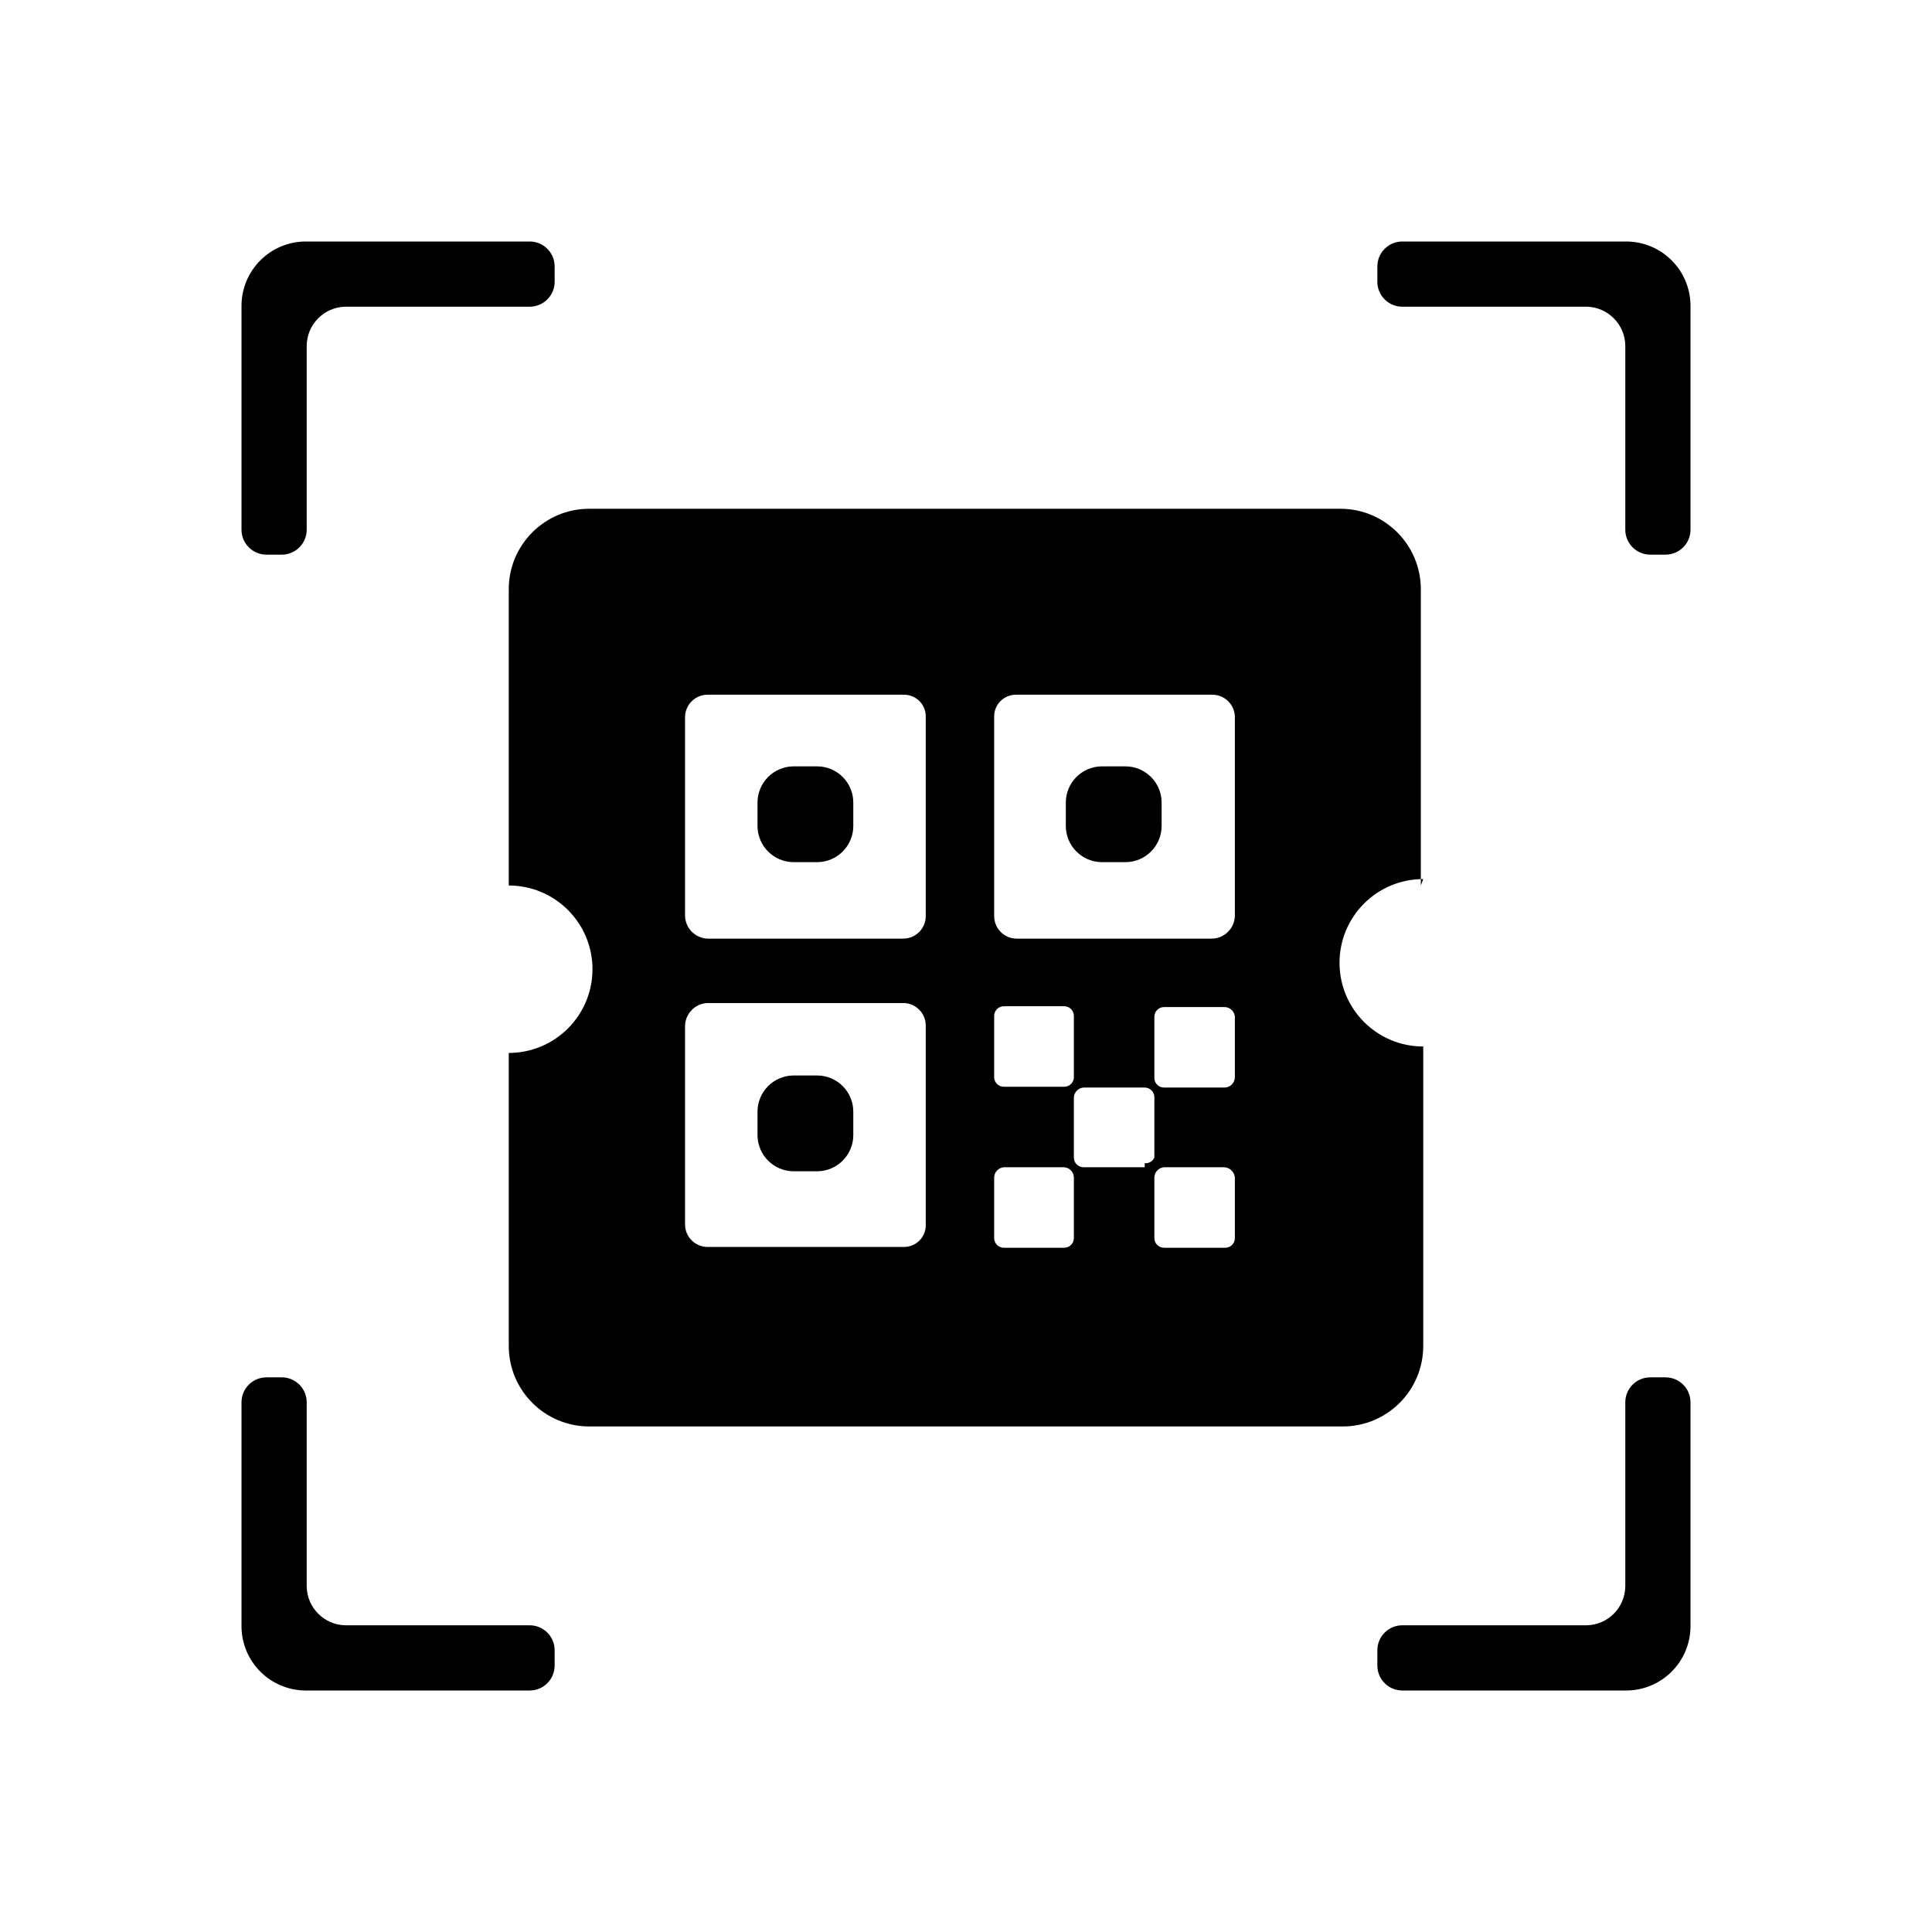
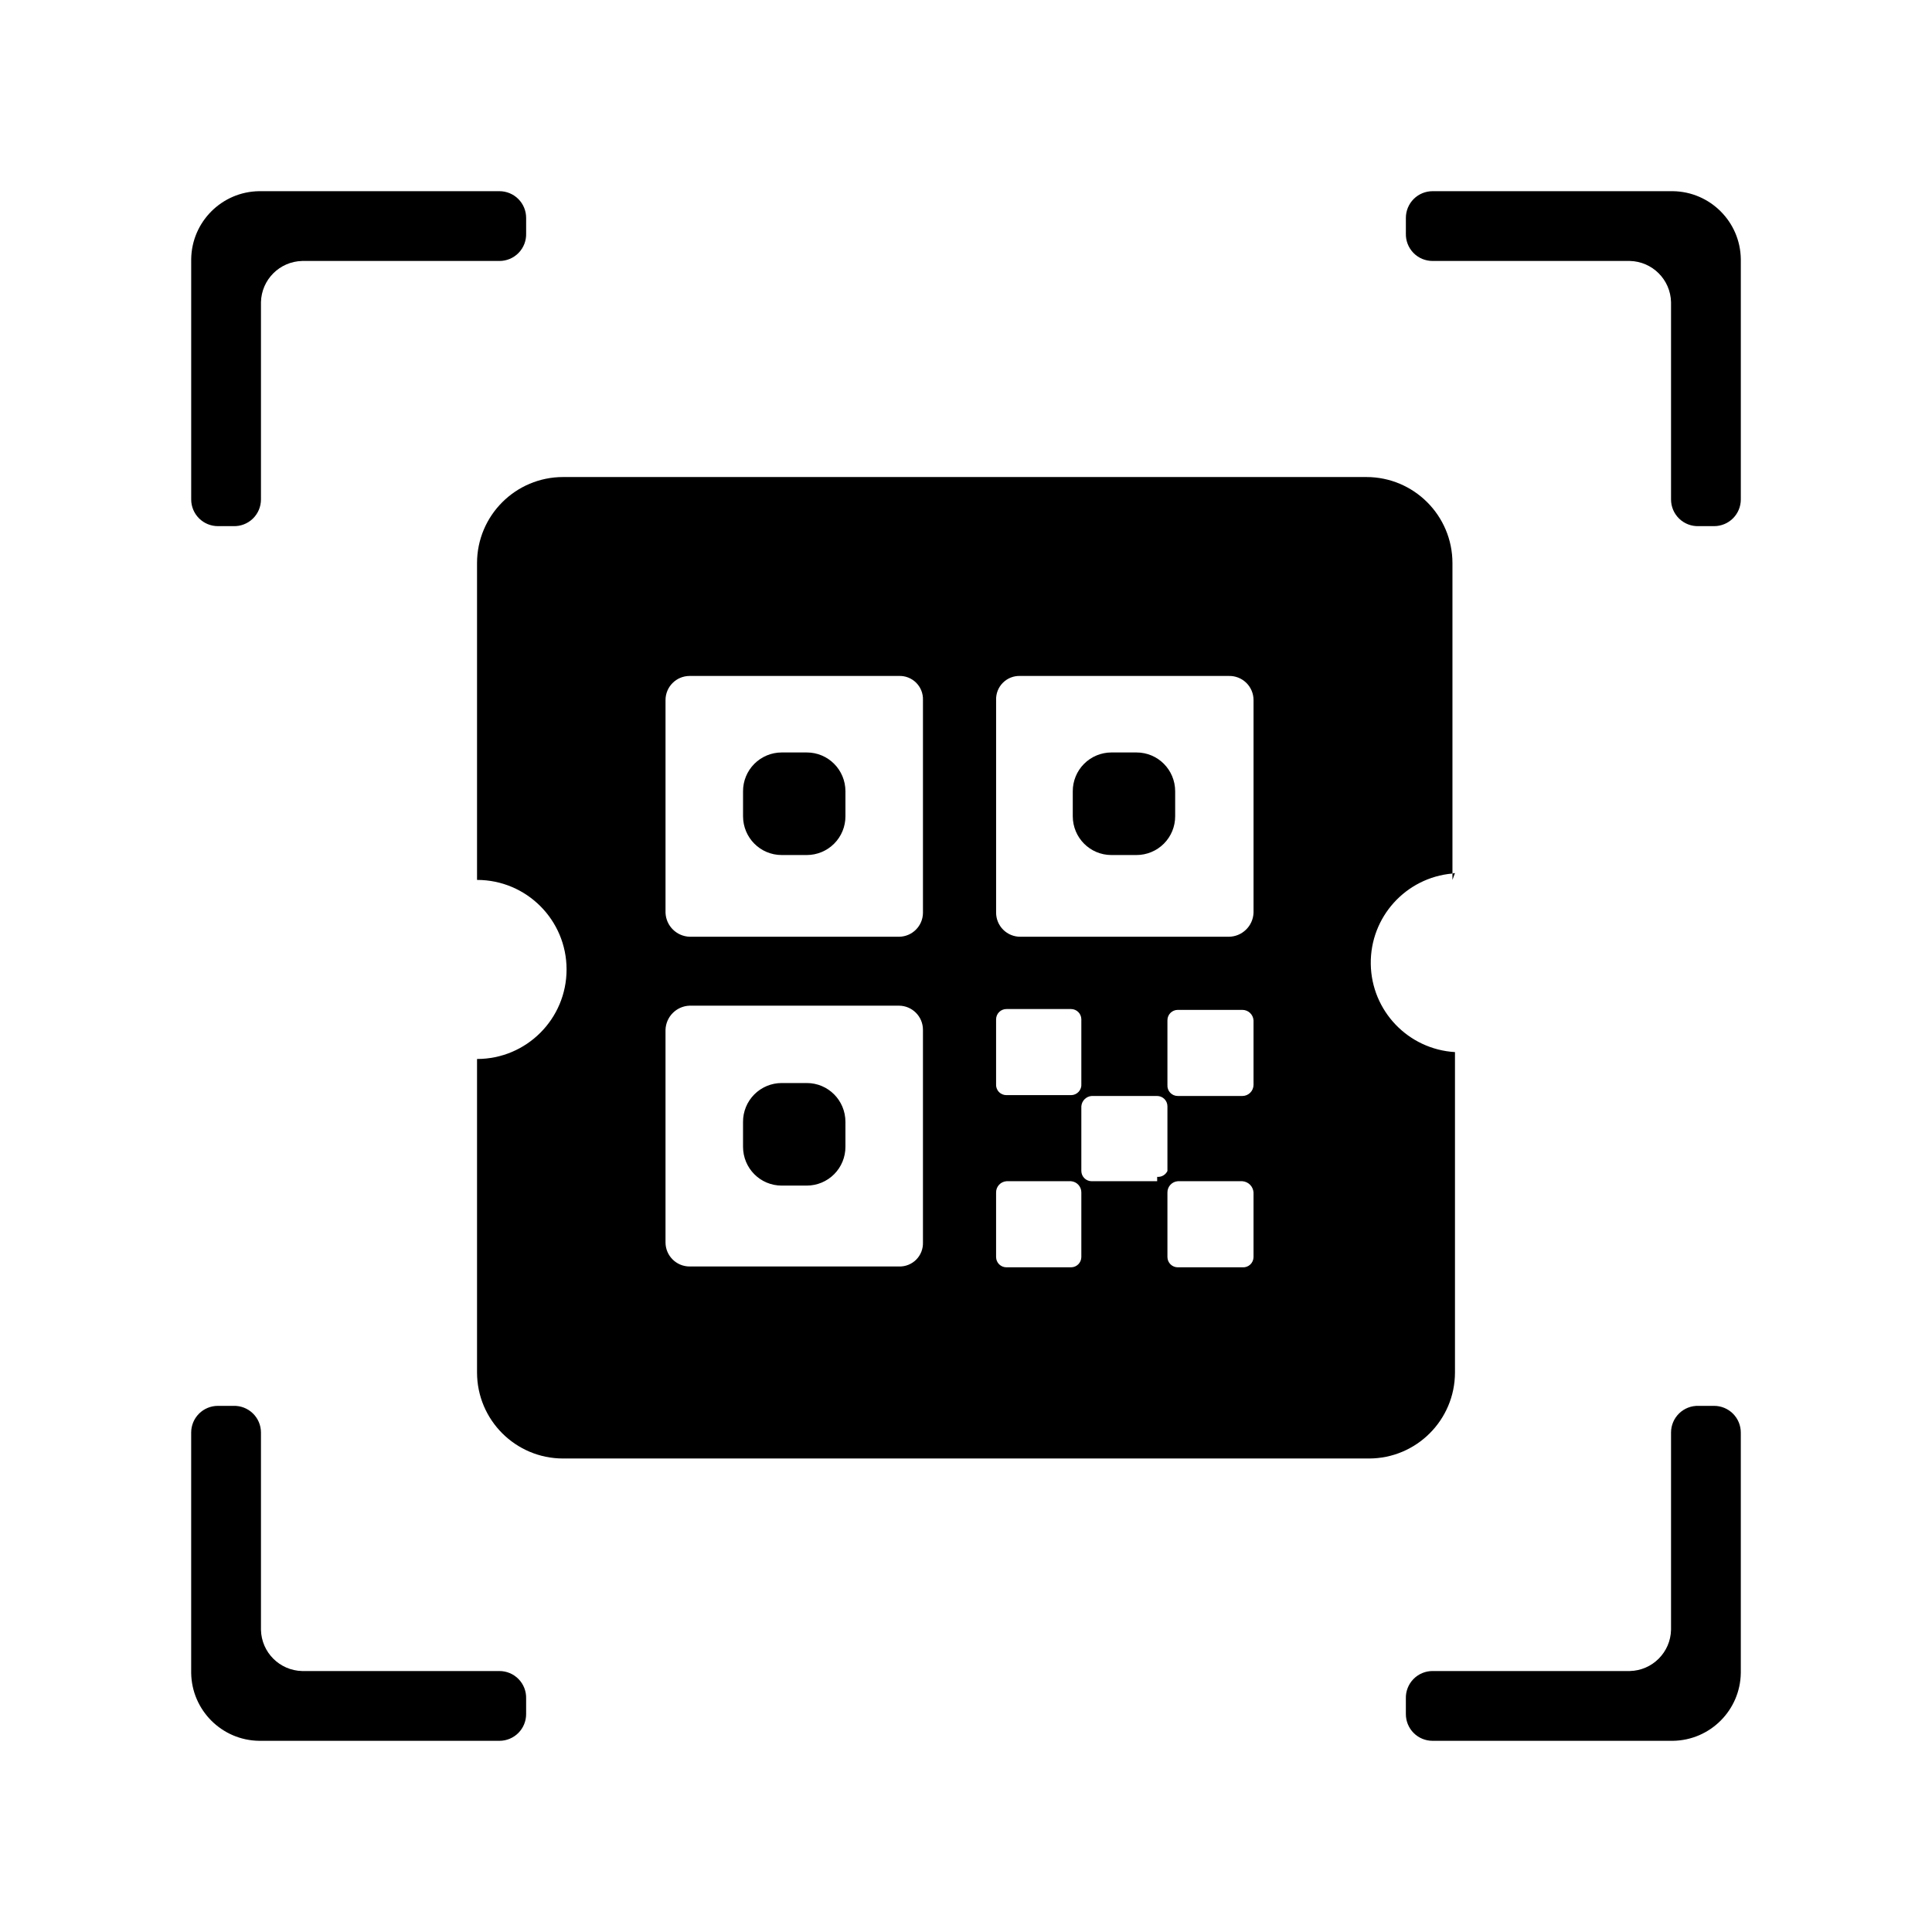
- <svg xmlns="http://www.w3.org/2000/svg" viewBox="0 0 24 24">
-   <g data-name="Layer 4">
-     <path d="M17.65 11V7.32a1 1 0 0 0-1-1H7.32a1 1 0 0 0-1 1V11a1 1 0 0 1 0 2.08v3.64a1 1 0 0 0 1 1h9.36a1 1 0 0 0 1-1V13a1 1 0 0 1 0-2.08Zm-5.3 1.62a.12.12 0 0 1 .12-.12h.75a.12.12 0 0 1 .12.12v.75a.12.12 0 0 1-.12.13h-.75a.12.12 0 0 1-.12-.13Zm-.85 2.59a.27.27 0 0 1-.28.28H8.79a.28.28 0 0 1-.28-.28v-2.47a.29.29 0 0 1 .28-.28h2.43a.28.28 0 0 1 .28.28Zm0-3.83a.28.28 0 0 1-.28.28H8.79a.29.29 0 0 1-.28-.28V8.91a.28.28 0 0 1 .28-.28h2.43a.27.27 0 0 1 .28.28Zm1.84 4a.12.12 0 0 1-.12.12h-.75a.12.12 0 0 1-.12-.12v-.75a.13.13 0 0 1 .12-.13h.75a.13.13 0 0 1 .12.13Zm.88-.88h-.76a.12.12 0 0 1-.12-.12v-.75a.13.13 0 0 1 .12-.12h.76a.12.12 0 0 1 .12.12v.75a.12.12 0 0 1-.12.07Zm1.12.88a.12.12 0 0 1-.13.12h-.75a.12.12 0 0 1-.12-.12v-.75a.13.13 0 0 1 .12-.13h.75a.14.14 0 0 1 .13.13Zm0-2a.13.13 0 0 1-.13.13h-.75a.12.12 0 0 1-.12-.13v-.75a.12.12 0 0 1 .12-.12h.75a.13.13 0 0 1 .13.12Zm0-2a.29.29 0 0 1-.29.28h-2.42a.28.28 0 0 1-.28-.28V8.91a.27.27 0 0 1 .28-.28h2.42a.28.28 0 0 1 .29.28Z" />
-     <rect width="1.19" height="1.19" x="9.41" y="9.52" rx=".45" />
-     <rect width="1.19" height="1.19" x="13.24" y="9.52" rx=".45" />
-     <rect width="1.19" height="1.19" x="9.41" y="13.36" rx=".45" />
-     <path d="M6.89 3.31v.18a.31.31 0 0 1-.31.32H4.29a.49.49 0 0 0-.48.48v2.29a.31.31 0 0 1-.32.31h-.18A.31.31 0 0 1 3 6.58V3.79A.8.8 0 0 1 3.79 3h2.79a.31.31 0 0 1 .31.31m13.8 3.58h-.18a.31.31 0 0 1-.32-.31V4.29a.49.49 0 0 0-.48-.48h-2.29a.31.31 0 0 1-.31-.32v-.18a.31.31 0 0 1 .31-.31h2.79a.8.8 0 0 1 .79.79v2.79a.31.31 0 0 1-.31.31m-3.58 13.8v-.18a.31.31 0 0 1 .31-.32h2.29a.49.49 0 0 0 .48-.48v-2.29a.31.31 0 0 1 .32-.31h.18a.31.31 0 0 1 .31.31v2.79a.8.8 0 0 1-.79.79h-2.79a.31.31 0 0 1-.31-.31m-13.8-3.58h.18a.31.31 0 0 1 .32.31v2.29a.49.49 0 0 0 .48.48h2.29a.31.31 0 0 1 .31.32v.18a.31.31 0 0 1-.31.31H3.79a.8.8 0 0 1-.79-.79v-2.79a.31.31 0 0 1 .31-.31" />
-   </g>
+ <svg xmlns="http://www.w3.org/2000/svg" viewBox="0 0 192 192">
+   <path d="M25.751 19a6.844 6.844 0 0 0-6.75 6.75v23.88a2.652 2.652 0 0 0 2.656 2.657h1.537a2.652 2.652 0 0 0 2.74-2.657V30.029a4.192 4.192 0 0 1 4.095-4.094h19.6a2.652 2.652 0 0 0 2.658-2.74v-1.538A2.652 2.652 0 0 0 49.63 19zm116.62 0a2.652 2.652 0 0 0-2.657 2.657v1.537a2.652 2.652 0 0 0 2.657 2.74h19.601a4.192 4.192 0 0 1 4.094 4.095v19.6a2.652 2.652 0 0 0 2.74 2.658h1.538A2.652 2.652 0 0 0 173 49.63V25.75a6.844 6.844 0 0 0-6.75-6.75zM55.963 47.407a8.556 8.556 0 0 0-8.556 8.556v31.482a8.898 8.898 0 0 1 0 17.796v31.148a8.556 8.556 0 0 0 8.556 8.555h80.075a8.556 8.556 0 0 0 8.556-8.555v-31.833a8.898 8.898 0 0 1-.251-17.746V55.963a8.556 8.556 0 0 0-8.556-8.556zm88.38 39.402v.635l.25-.685a8.898 8.898 0 0 0-.25.05M68.529 67.175h20.804a2.31 2.31 0 0 1 2.39 2.39v21.138a2.396 2.396 0 0 1-2.39 2.389H68.529a2.481 2.481 0 0 1-2.39-2.39V69.566a2.396 2.396 0 0 1 2.39-2.39m32.869 0h20.704a2.396 2.396 0 0 1 2.473 2.39v21.138a2.481 2.481 0 0 1-2.473 2.389h-20.704a2.396 2.396 0 0 1-2.406-2.39V69.566a2.31 2.31 0 0 1 2.406-2.39m-23.712 7.603a3.844 3.844 0 0 0-3.843 3.86v2.473c0 2.133 1.71 3.86 3.843 3.86h2.49a3.844 3.844 0 0 0 3.843-3.86v-2.473c0-2.133-1.71-3.86-3.843-3.86zm32.768 0a3.844 3.844 0 0 0-3.843 3.86v2.473c0 2.133 1.71 3.86 3.843 3.86h2.49a3.844 3.844 0 0 0 3.843-3.86v-2.473c0-2.133-1.71-3.86-3.843-3.86zM68.528 99.943h20.804a2.396 2.396 0 0 1 2.39 2.39v21.138a2.31 2.31 0 0 1-2.39 2.39H68.528a2.396 2.396 0 0 1-2.39-2.39v-21.138a2.481 2.481 0 0 1 2.39-2.39m31.498.334h6.417a1.027 1.027 0 0 1 1.019 1.02v6.416a1.027 1.027 0 0 1-1.02 1.12h-6.416a1.027 1.027 0 0 1-1.036-1.12v-6.416a1.027 1.027 0 0 1 1.036-1.02m17.028.084h6.417a1.112 1.112 0 0 1 1.103 1.036v6.417a1.112 1.112 0 0 1-1.103 1.103h-6.417a1.027 1.027 0 0 1-1.036-1.103v-6.417a1.027 1.027 0 0 1 1.036-1.036m-39.369 7.269a3.844 3.844 0 0 0-3.843 3.86v2.473c0 2.133 1.71 3.86 3.843 3.86h2.49a3.844 3.844 0 0 0 3.843-3.86v-2.473c0-2.133-1.71-3.86-3.843-3.86zm30.813 1.287h6.5a1.027 1.027 0 0 1 1.02 1.036v6.416a1.027 1.027 0 0 1-1.02.585v.434h-6.5a1.027 1.027 0 0 1-1.036-1.019v-6.417a1.112 1.112 0 0 1 1.036-1.036zm-8.472 8.471h6.417a1.112 1.112 0 0 1 1.019 1.12v6.417a1.027 1.027 0 0 1-1.02 1.019h-6.416a1.027 1.027 0 0 1-1.036-1.02v-6.416a1.112 1.112 0 0 1 1.036-1.12m17.028 0h6.417a1.198 1.198 0 0 1 1.103 1.12v6.417a1.027 1.027 0 0 1-1.103 1.019h-6.417a1.027 1.027 0 0 1-1.036-1.02v-6.416a1.112 1.112 0 0 1 1.036-1.12m-95.398 22.325a2.652 2.652 0 0 0-2.657 2.657v23.88A6.844 6.844 0 0 0 25.75 173h23.879a2.652 2.652 0 0 0 2.657-2.657v-1.537a2.652 2.652 0 0 0-2.657-2.74H30.028a4.192 4.192 0 0 1-4.094-4.094V142.37a2.652 2.652 0 0 0-2.74-2.657zm147.15 0a2.652 2.652 0 0 0-2.74 2.657v19.601a4.192 4.192 0 0 1-4.094 4.094H142.37a2.652 2.652 0 0 0-2.657 2.74v1.538A2.652 2.652 0 0 0 142.37 173h23.879a6.844 6.844 0 0 0 6.75-6.75v-23.88a2.652 2.652 0 0 0-2.656-2.657z" />
</svg>
